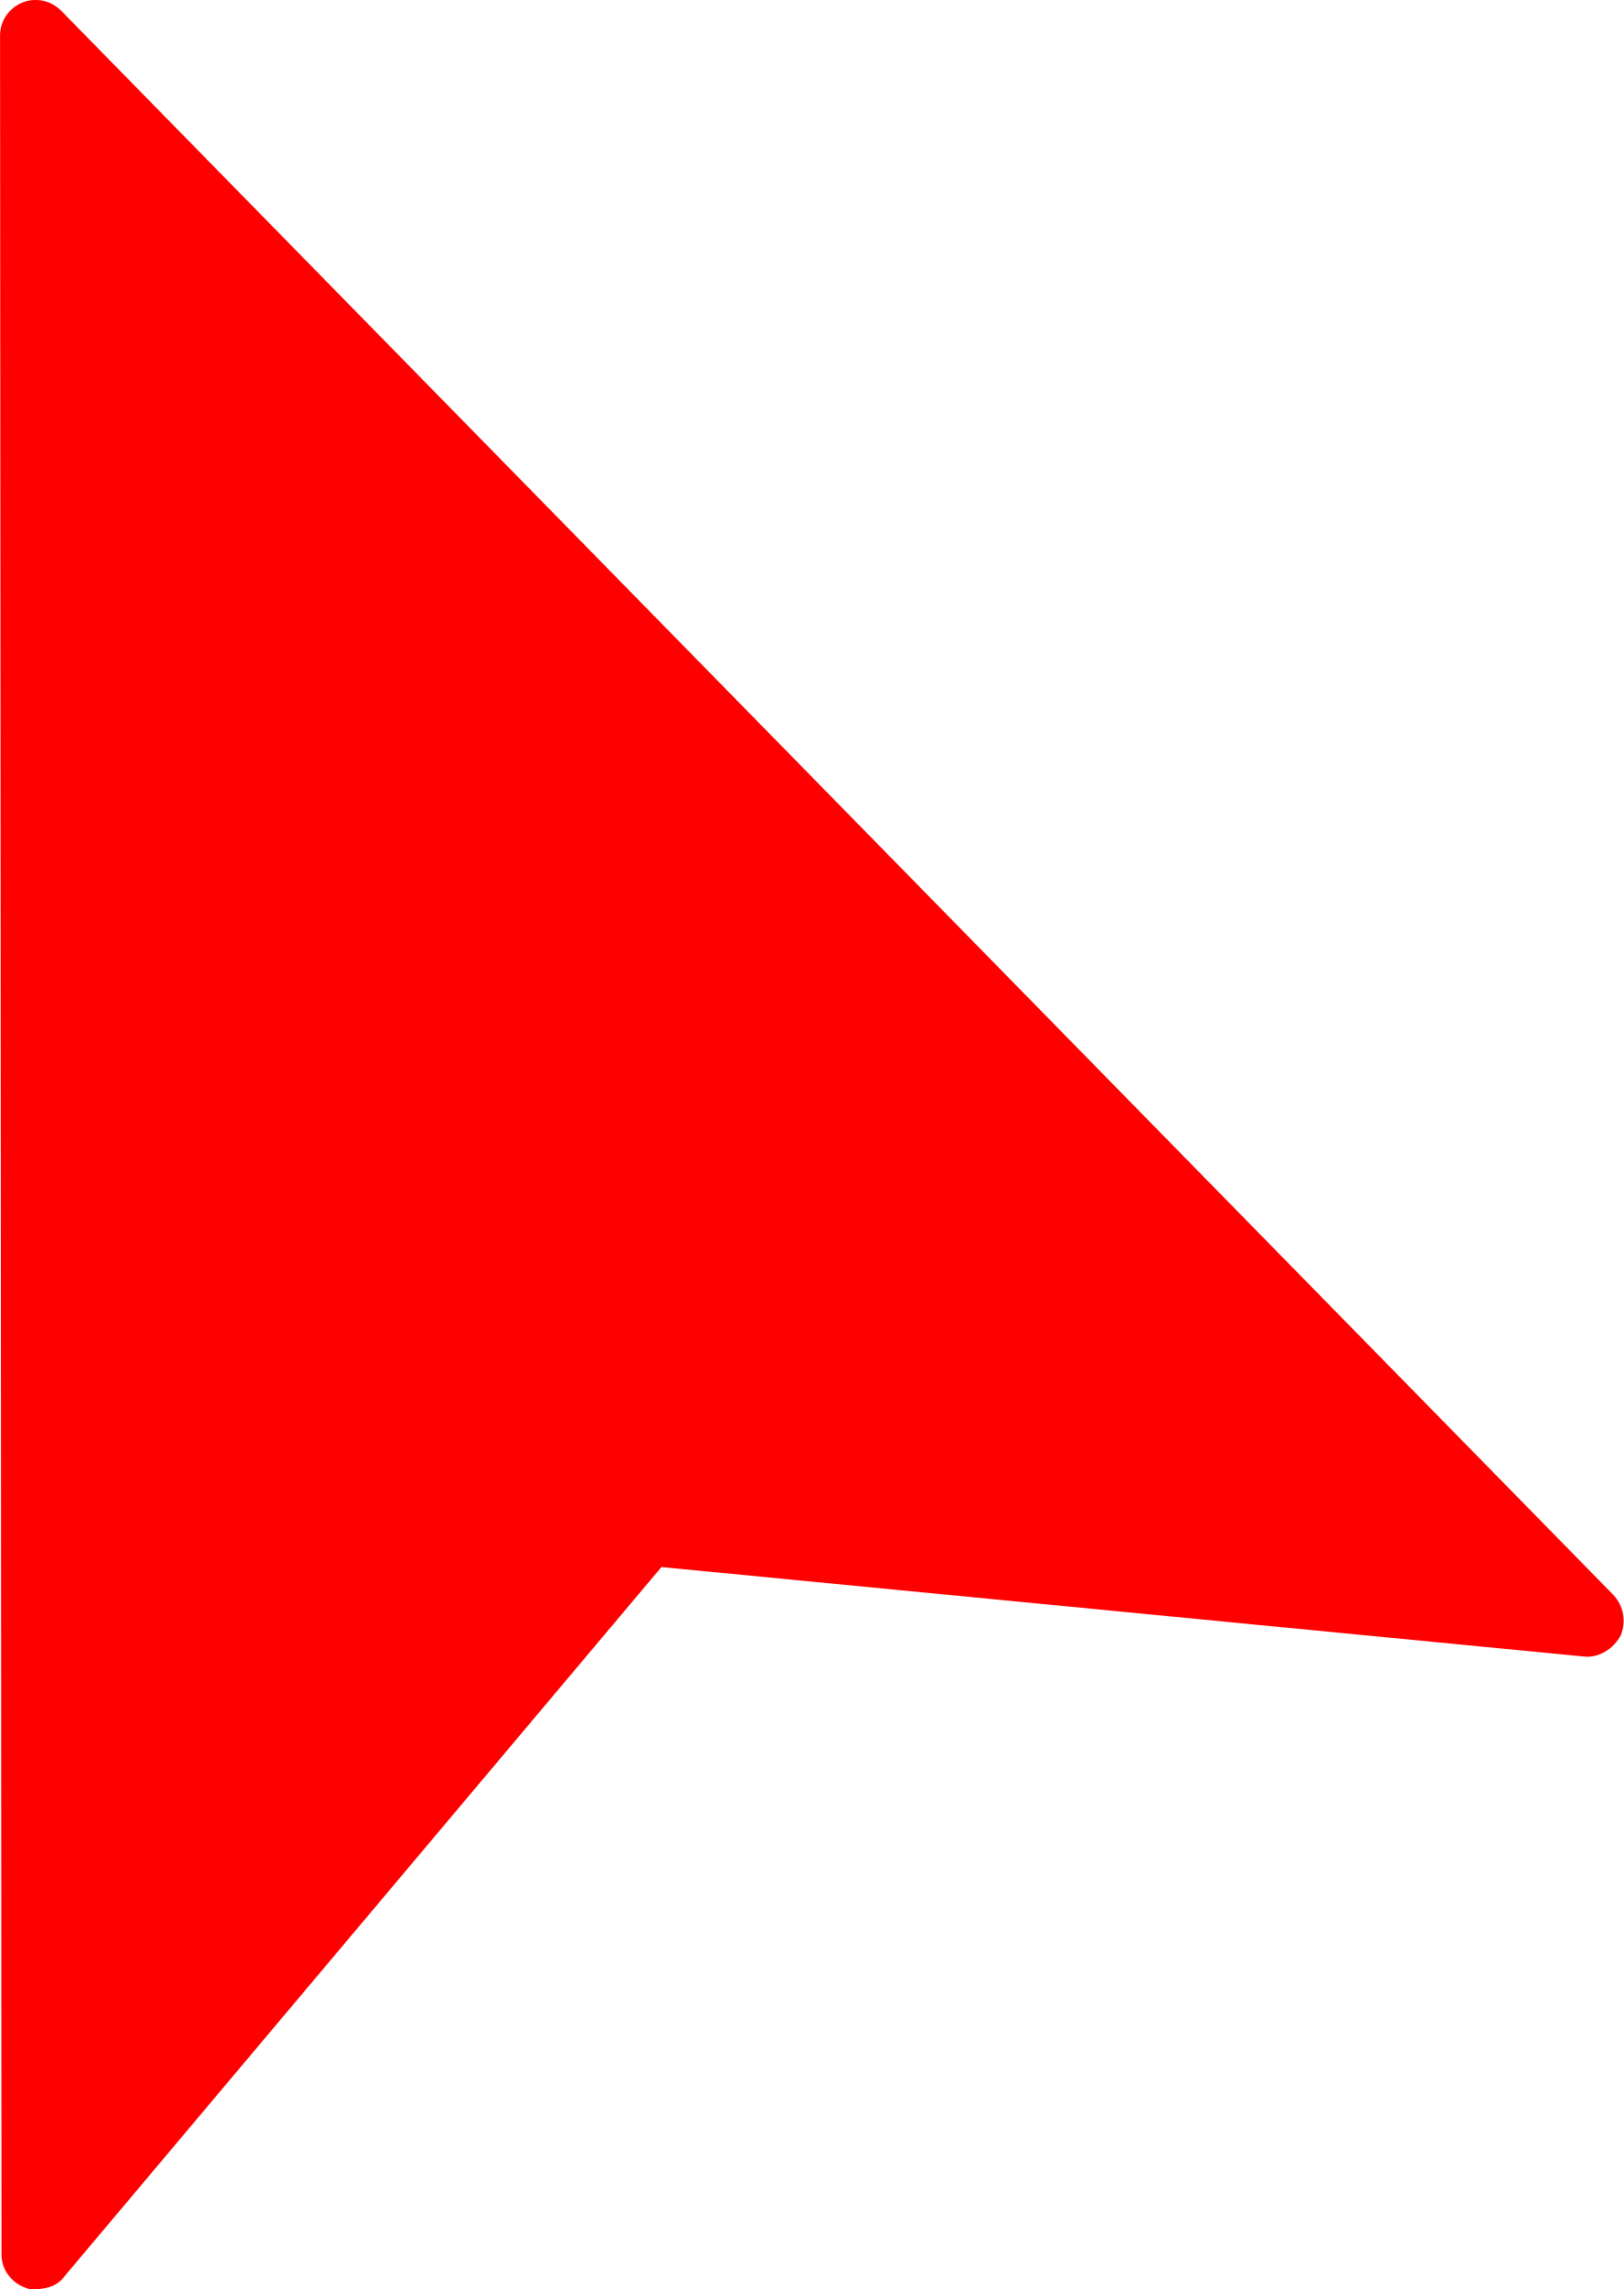
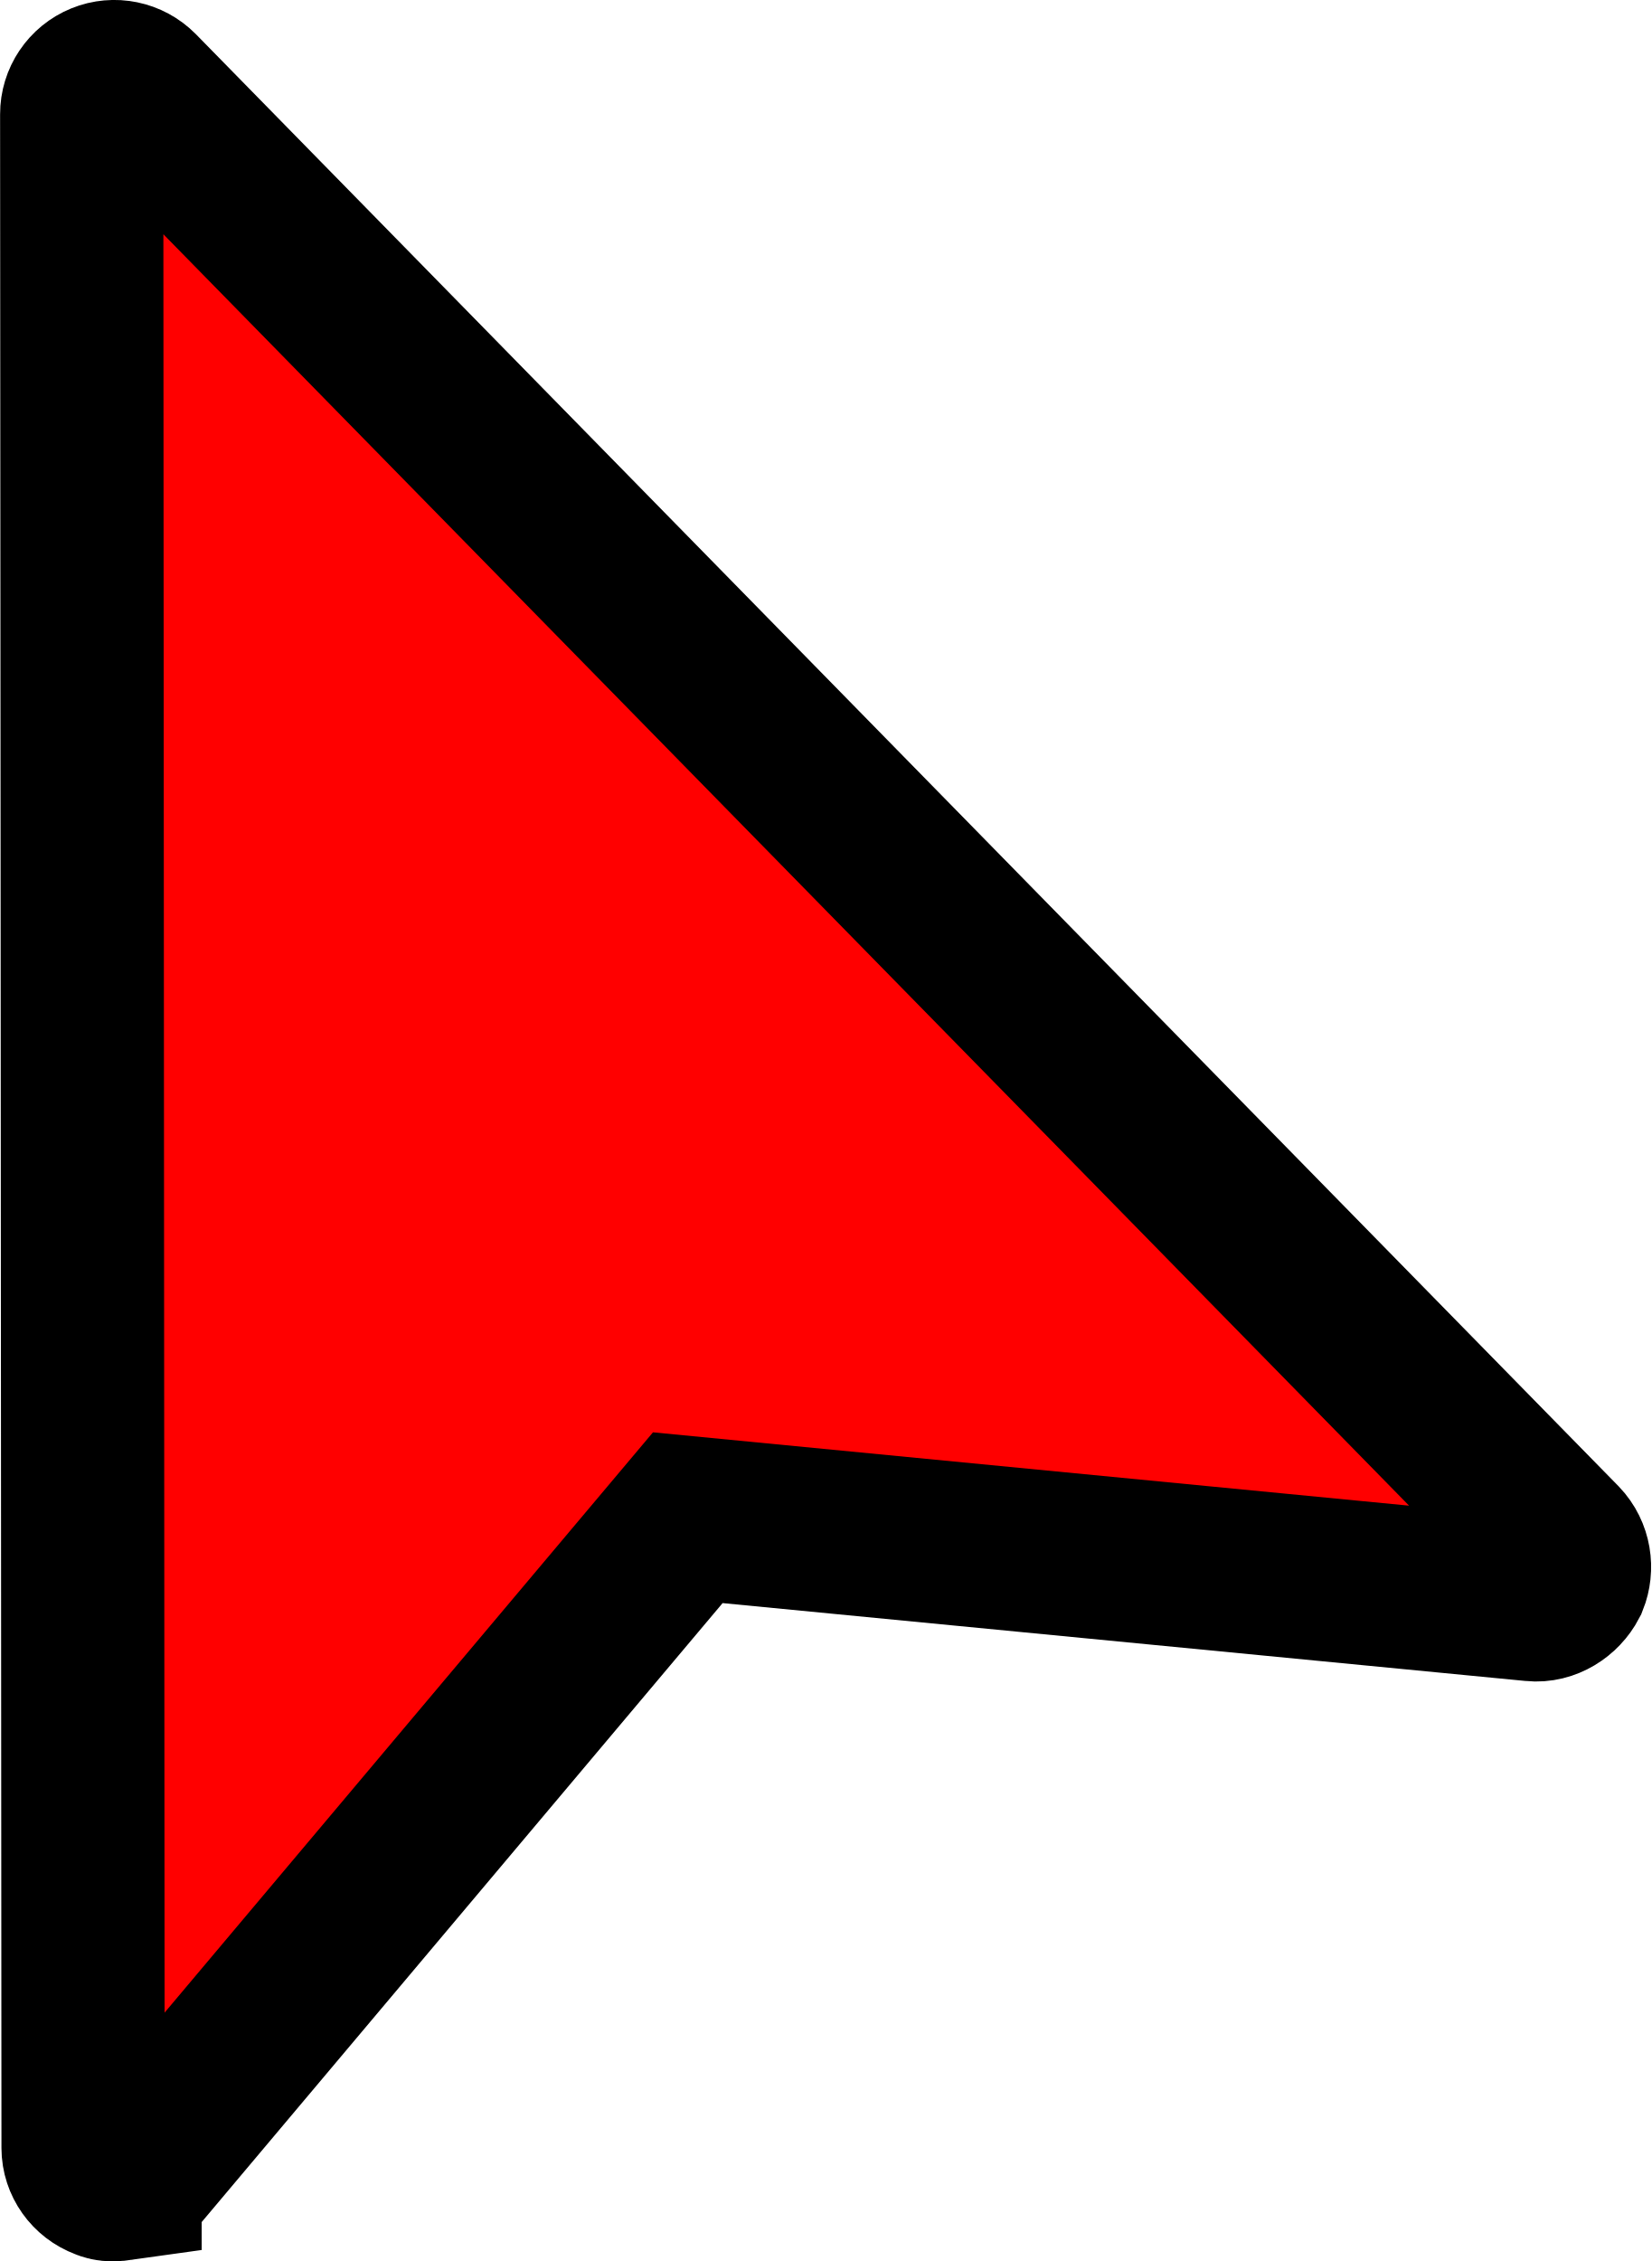
- <svg xmlns="http://www.w3.org/2000/svg" width="91.16" height="128.5" enable-background="new 0 0 128 128" version="1.1" viewBox="0 0 91.16 128.5" xml:space="preserve">
-   <g transform="rotate(-7.993,14.55,243.1)">
-     <g>
-       <path id="cursor" d="m18.41 127.9c-0.32 0-0.64 0-0.94-0.2-0.74-0.4-1.15-1.2-1.04-2l17.24-123.38c0.11-0.805 0.7-1.462 1.49-1.662 0.78-0.2 1.61 0.097 2.1 0.751l73.94 100.19c0.5 0.7 0.5 1.6 0.1 2.3-0.5 0.7-1.4 1.1-2.2 0.9l-50.61-12.18-38.74 34.78c-0.38 0.4-0.86 0.5-1.34 0.5z" fill="#f00" />
-     </g>
+ <svg xmlns="http://www.w3.org/2000/svg" width="101.2" height="138.5" enable-background="new 0 0 128 128" version="1.1" viewBox="0 0 101.2 138.5" xml:space="preserve">
+   <g transform="rotate(-7.993,52.82,209.8)">
+     <path id="cursor" d="m18.41 127.9c-0.32 0-0.64 0-0.94-0.2-0.74-0.4-1.15-1.2-1.04-2l17.24-123.38c0.11-0.805 0.7-1.462 1.49-1.662 0.78-0.2 1.61 0.097 2.1 0.751l73.94 100.19c0.5 0.7 0.5 1.6 0.1 2.3-0.5 0.7-1.4 1.1-2.2 0.9l-50.61-12.18-38.74 34.78c-0.38 0.4-0.86 0.5-1.34 0.5z" fill="#f00" stroke="#000" stroke-width="10" />
  </g>
</svg>
